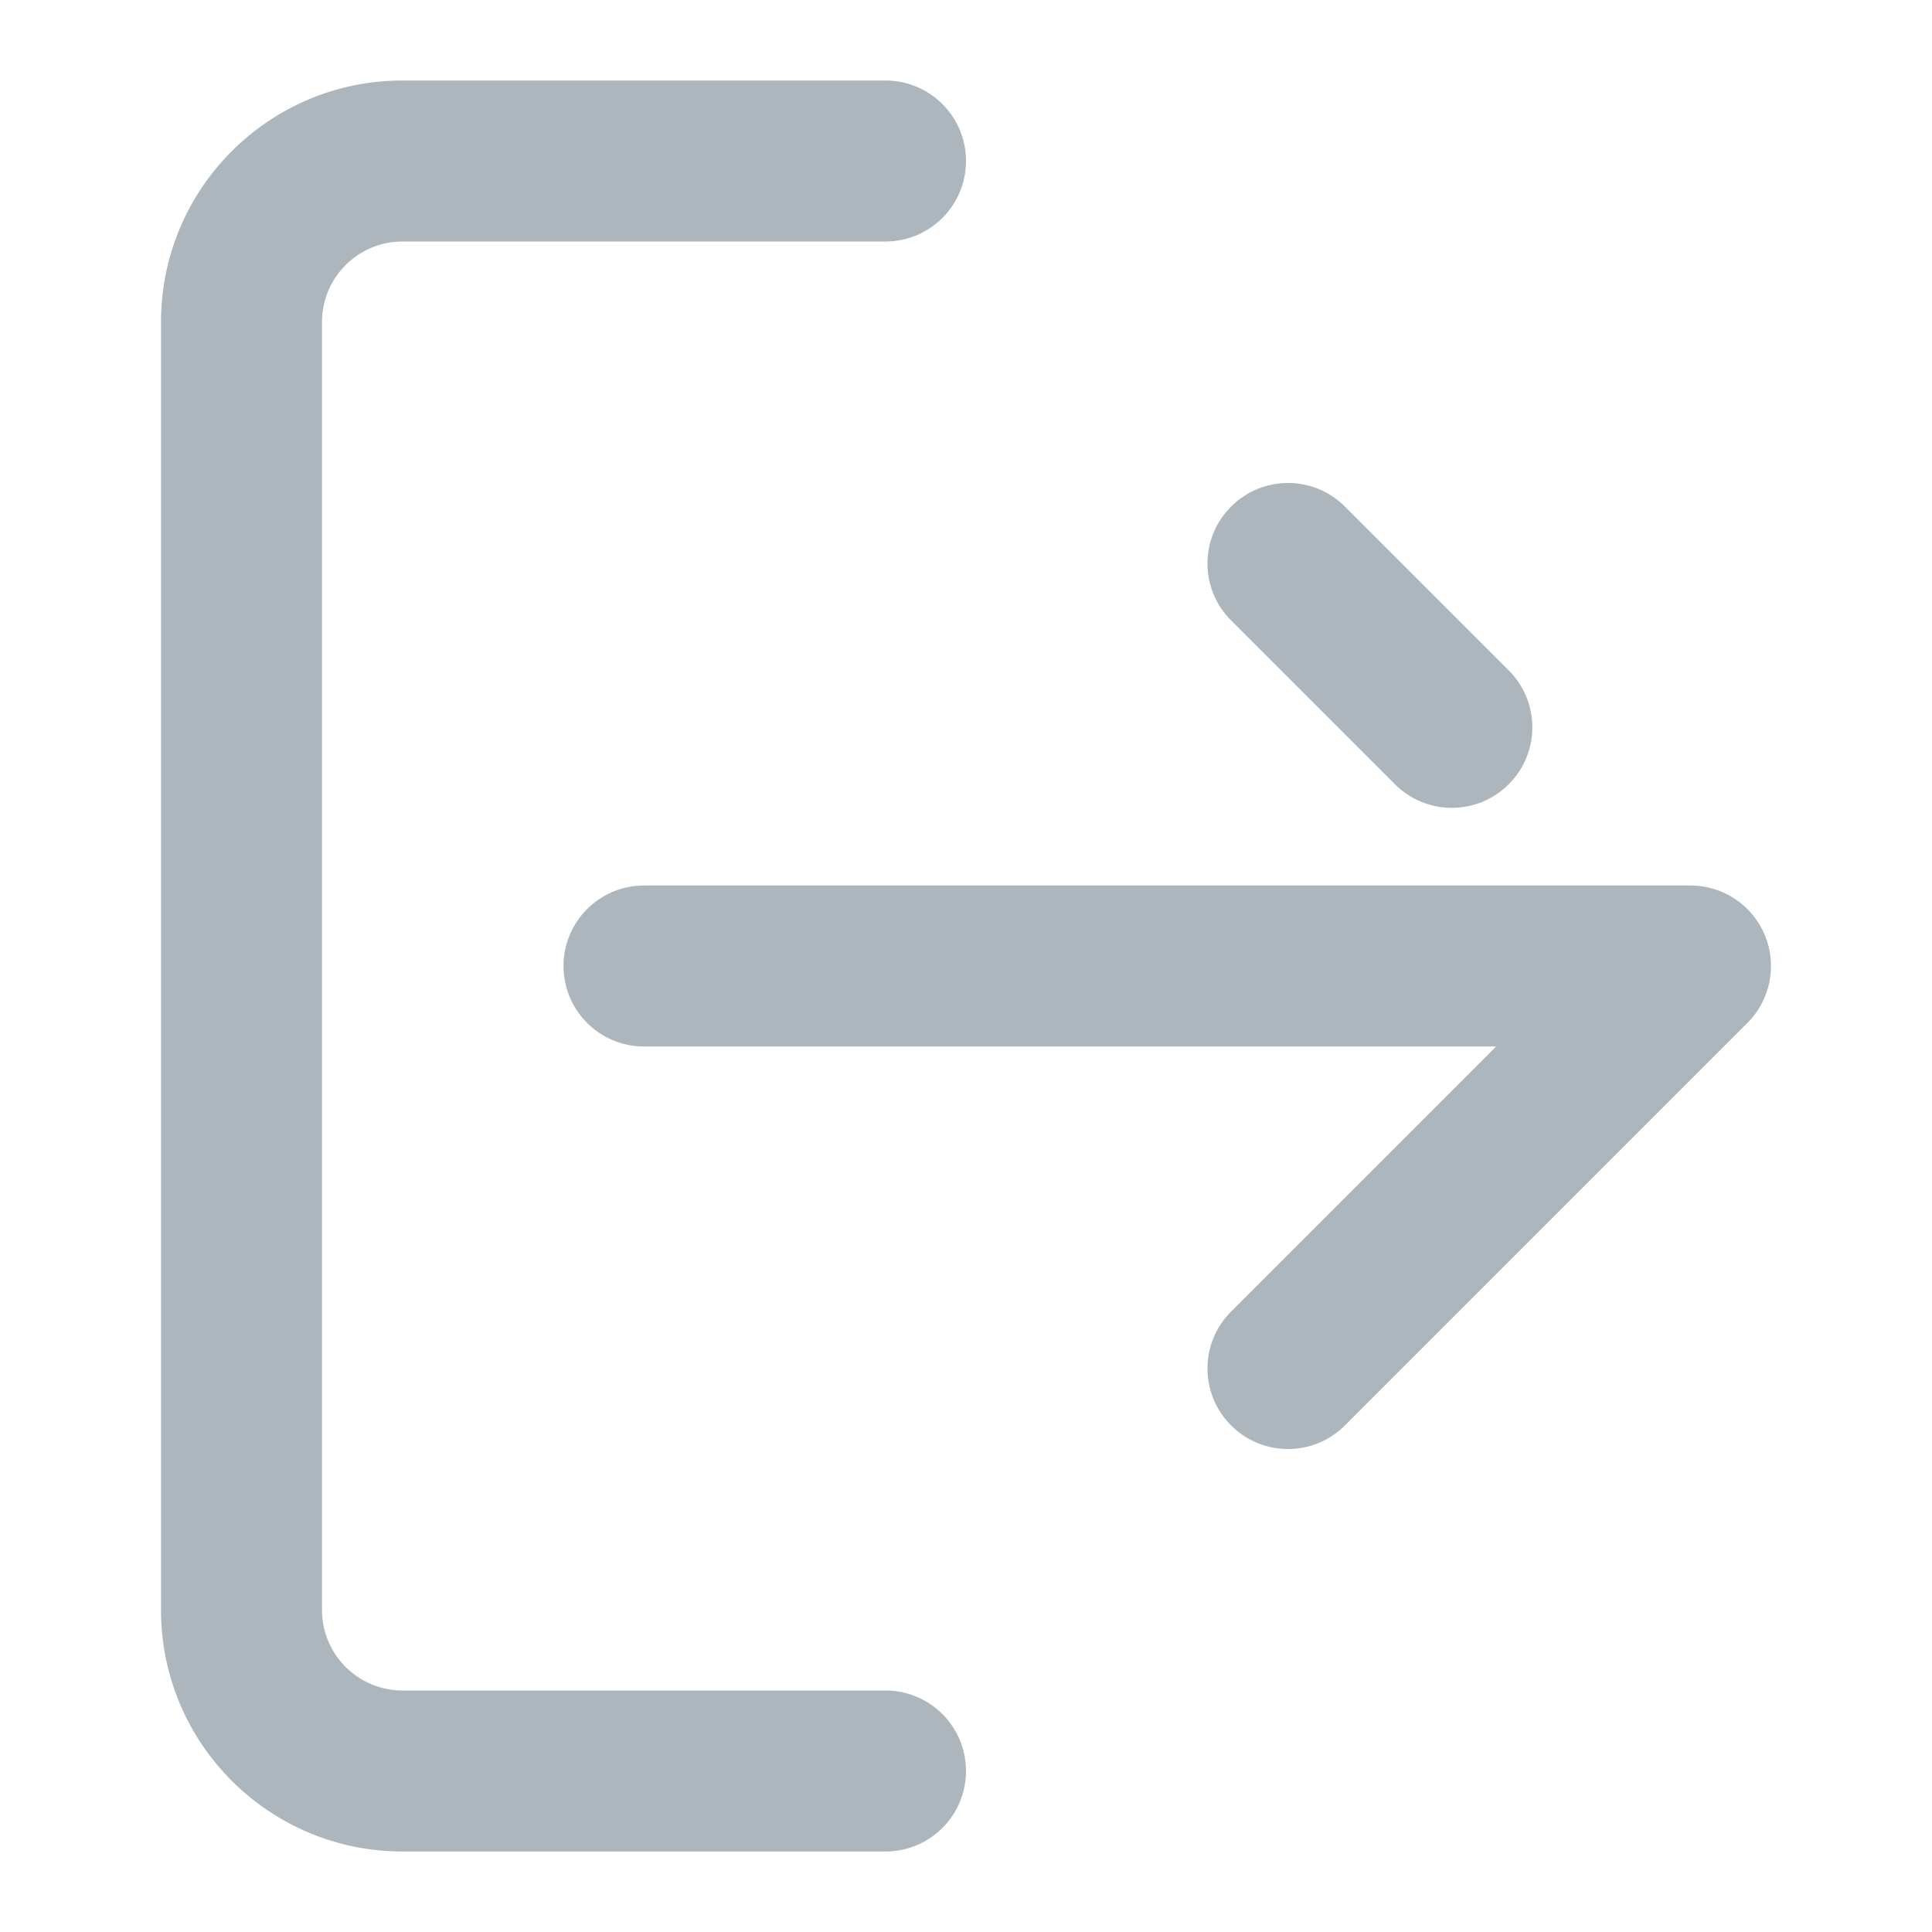
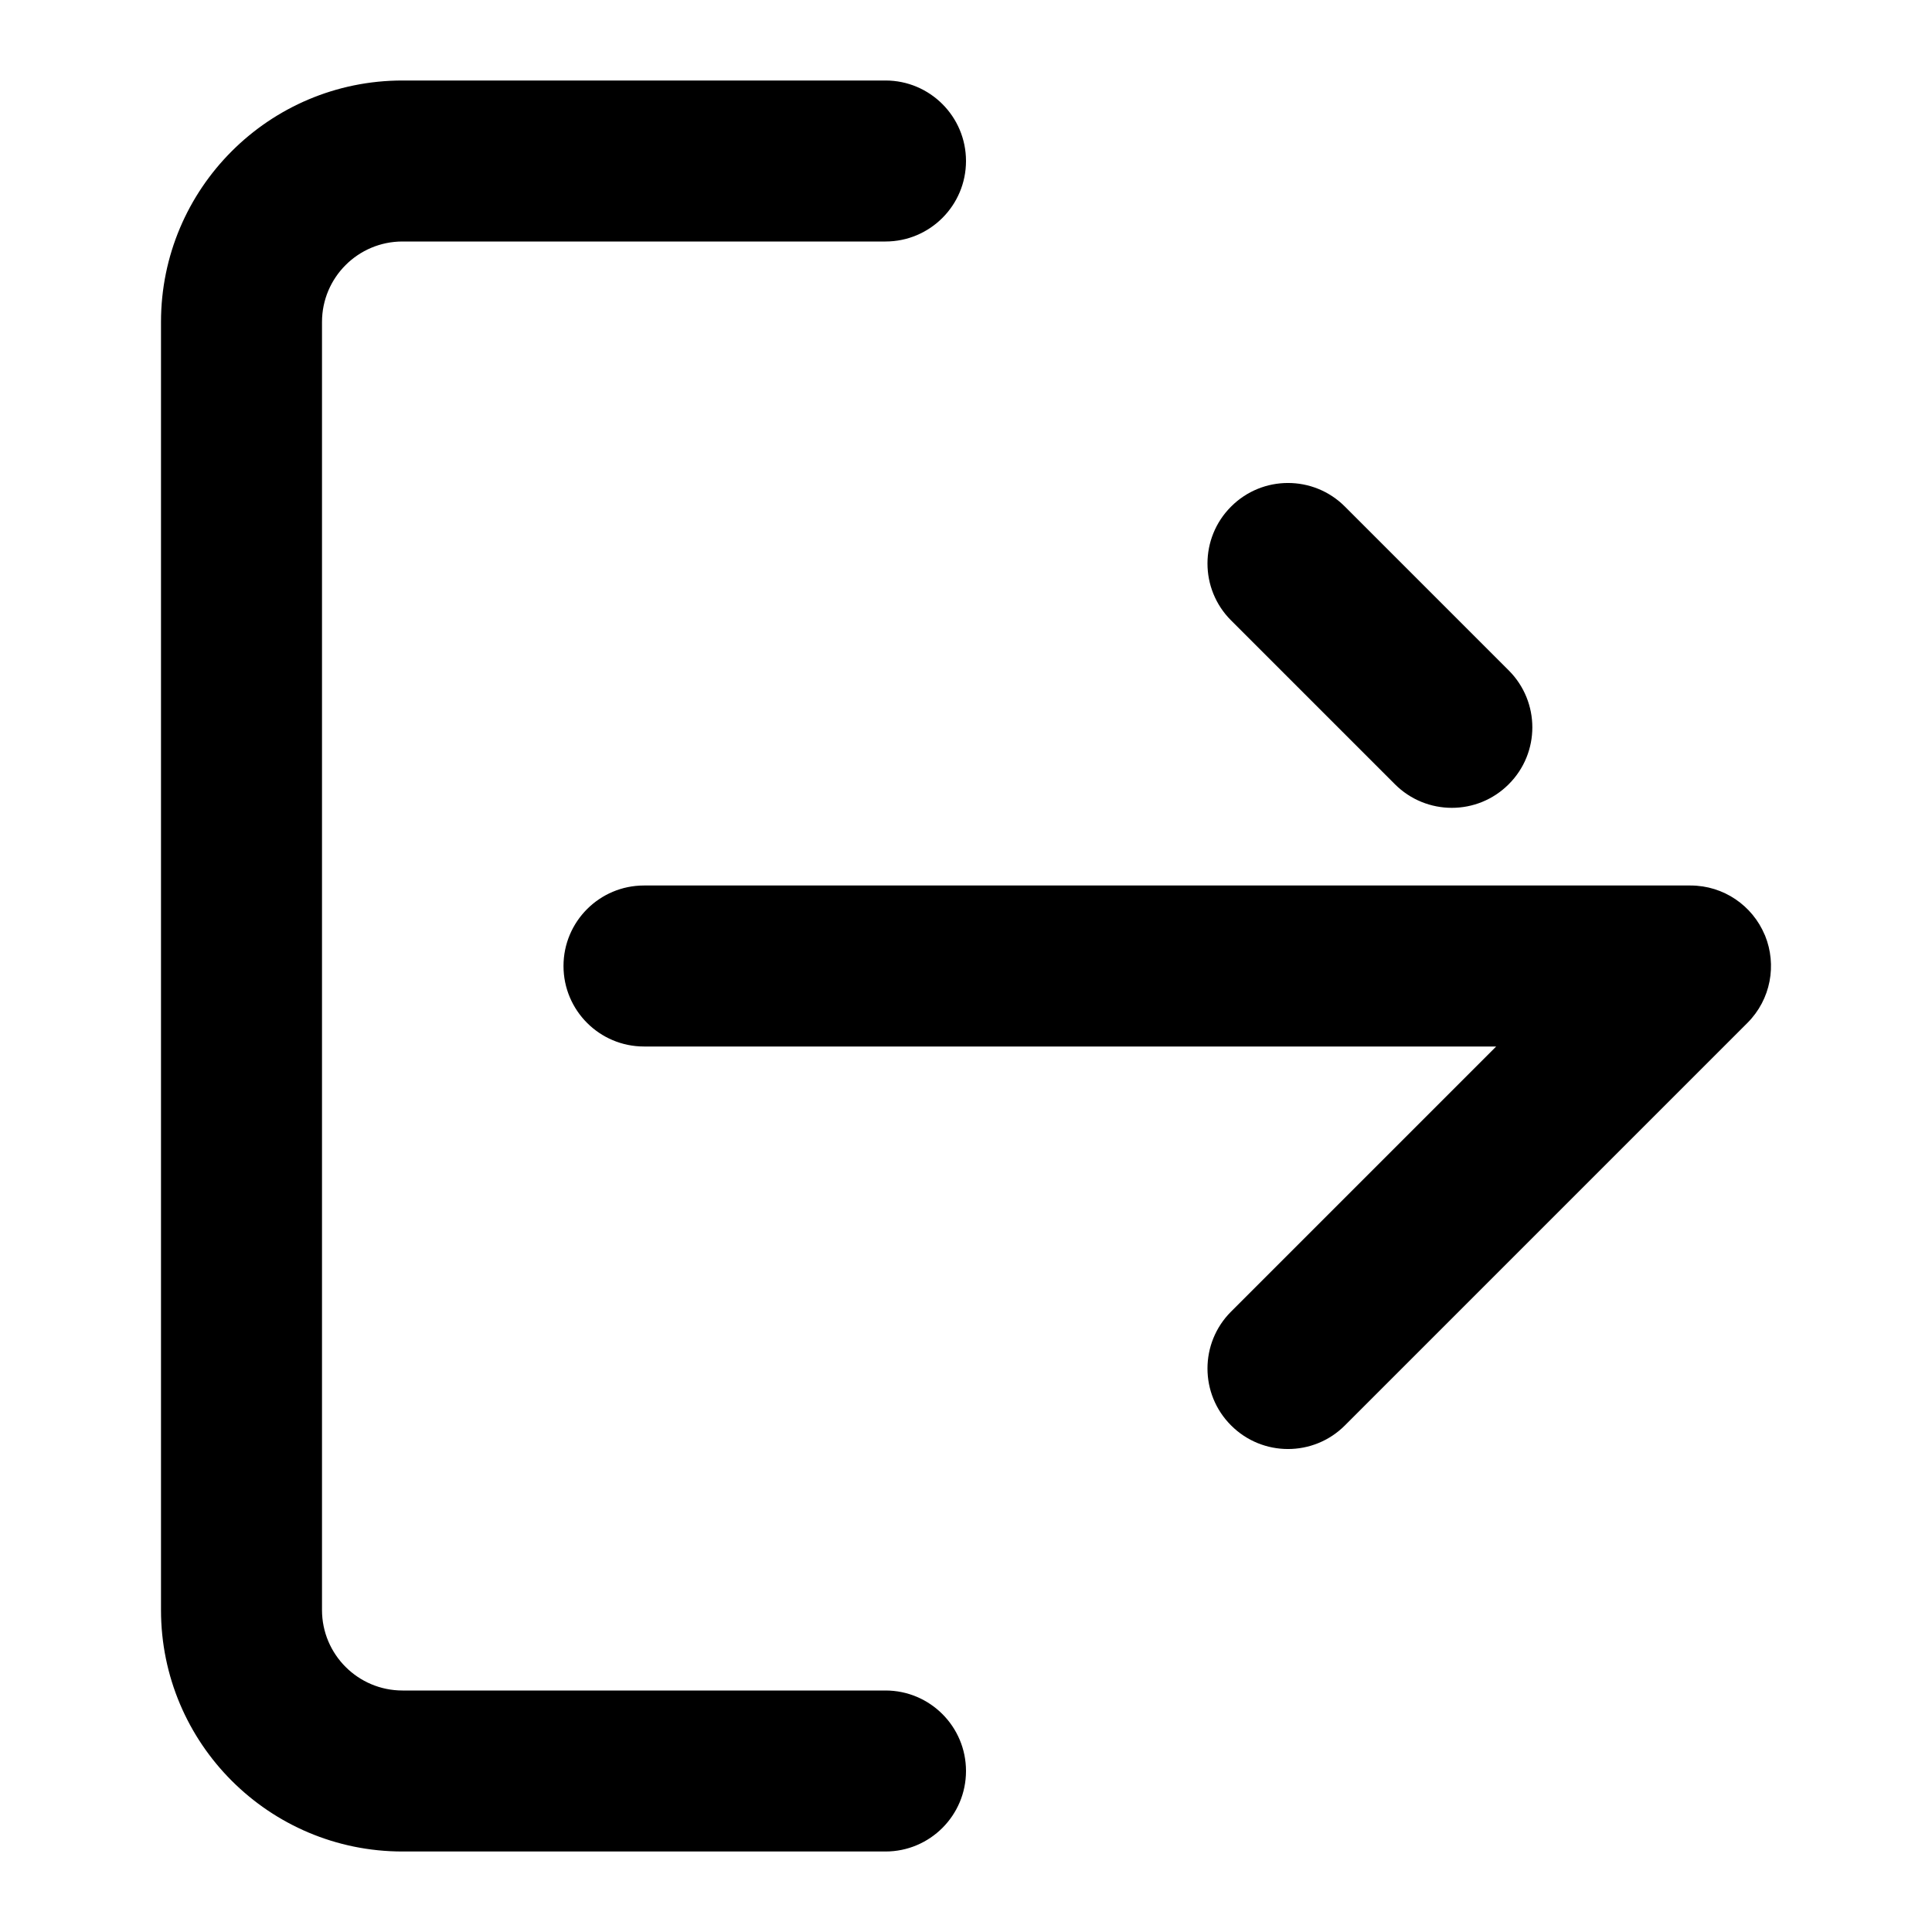
- <svg xmlns="http://www.w3.org/2000/svg" width="24px" height="24px" viewBox="0 0 24 24" version="1.1">
-   <g id="Icon/log-out" stroke="none" stroke-width="1" fill="none" fill-rule="evenodd">
-     <path d="M21.927,11.624 C22.073,11.985 22,12.414 21.707,12.707 L16.707,17.707 C16.317,18.098 15.683,18.098 15.293,17.707 C14.902,17.317 14.902,16.683 15.293,16.293 L18.586,13 L8,13 C7.448,13 7,12.552 7,12 C7,11.448 7.448,11 8,11 L21,11 C21.414,11 21.77,11.252 21.921,11.611 L21.927,11.624 Z M15.293,7.707 C14.902,7.317 14.902,6.683 15.293,6.293 C15.683,5.902 16.317,5.902 16.707,6.293 L18.742,8.328 C19.133,8.719 19.133,9.352 18.742,9.742 C18.352,10.133 17.719,10.133 17.328,9.742 L15.293,7.707 Z M11,21 C11.552,21 12,21.448 12,22 C12,22.552 11.552,23 11,23 L5,23 C3.343,23 2,21.657 2,20 L2,4 C2,2.343 3.343,1 5,1 L11,1 C11.552,1 12,1.448 12,2 C12,2.552 11.552,3 11,3 L5,3 C4.448,3 4,3.448 4,4 L4,20 C4,20.552 4.448,21 5,21 L11,21 Z" id="Icon" fill="#ADB5BD" />
-   </g>
+ <svg xmlns="http://www.w3.org/2000/svg" width="24" height="24" viewBox="0 0 24 24">
+   <path fill-rule="evenodd" d="M21.927,11.624 C22.073,11.985 22,12.414 21.707,12.707 L16.707,17.707 C16.317,18.098 15.683,18.098 15.293,17.707 C14.902,17.317 14.902,16.683 15.293,16.293 L18.586,13 L8,13 C7.448,13 7,12.552 7,12 C7,11.448 7.448,11 8,11 L21,11 C21.414,11 21.77,11.252 21.921,11.611 L21.927,11.624 Z M15.293,7.707 C14.902,7.317 14.902,6.683 15.293,6.293 C15.683,5.902 16.317,5.902 16.707,6.293 L18.742,8.328 C19.133,8.719 19.133,9.352 18.742,9.742 C18.352,10.133 17.719,10.133 17.328,9.742 L15.293,7.707 Z M11,21 C11.552,21 12,21.448 12,22 C12,22.552 11.552,23 11,23 L5,23 C3.343,23 2,21.657 2,20 L2,4 C2,2.343 3.343,1 5,1 L11,1 C11.552,1 12,1.448 12,2 C12,2.552 11.552,3 11,3 L5,3 C4.448,3 4,3.448 4,4 L4,20 C4,20.552 4.448,21 5,21 L11,21 Z" />
</svg>
